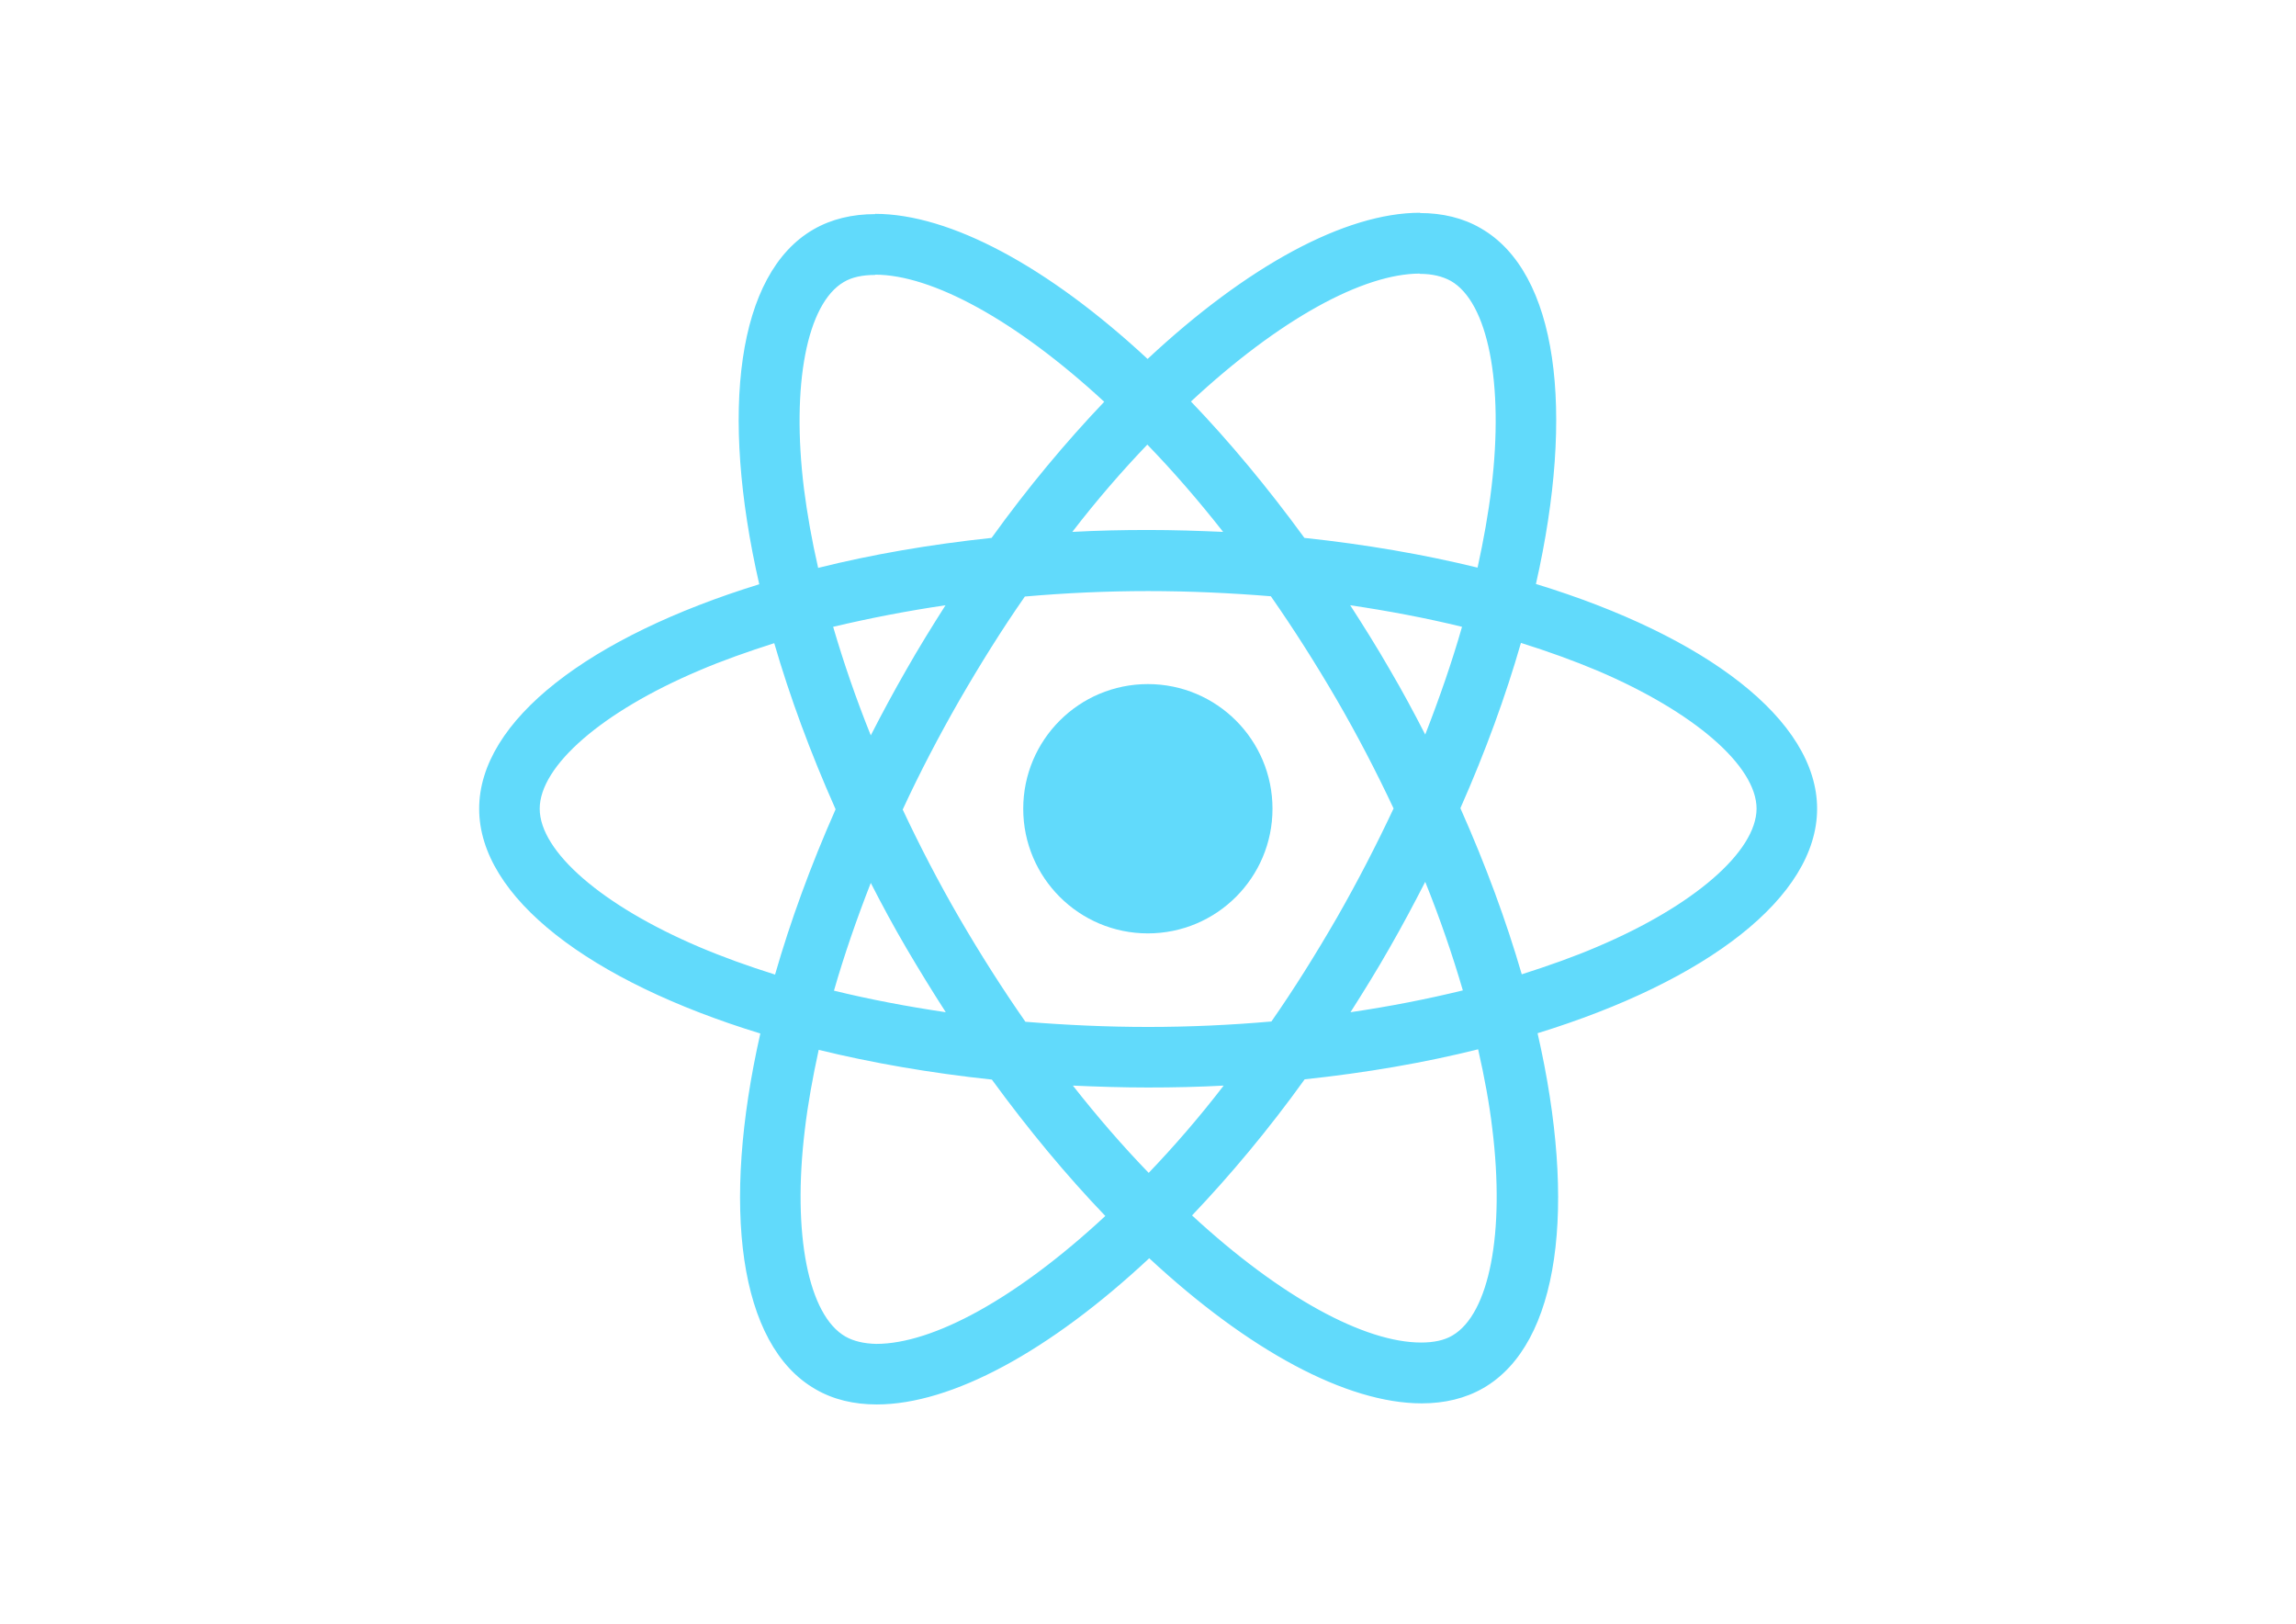
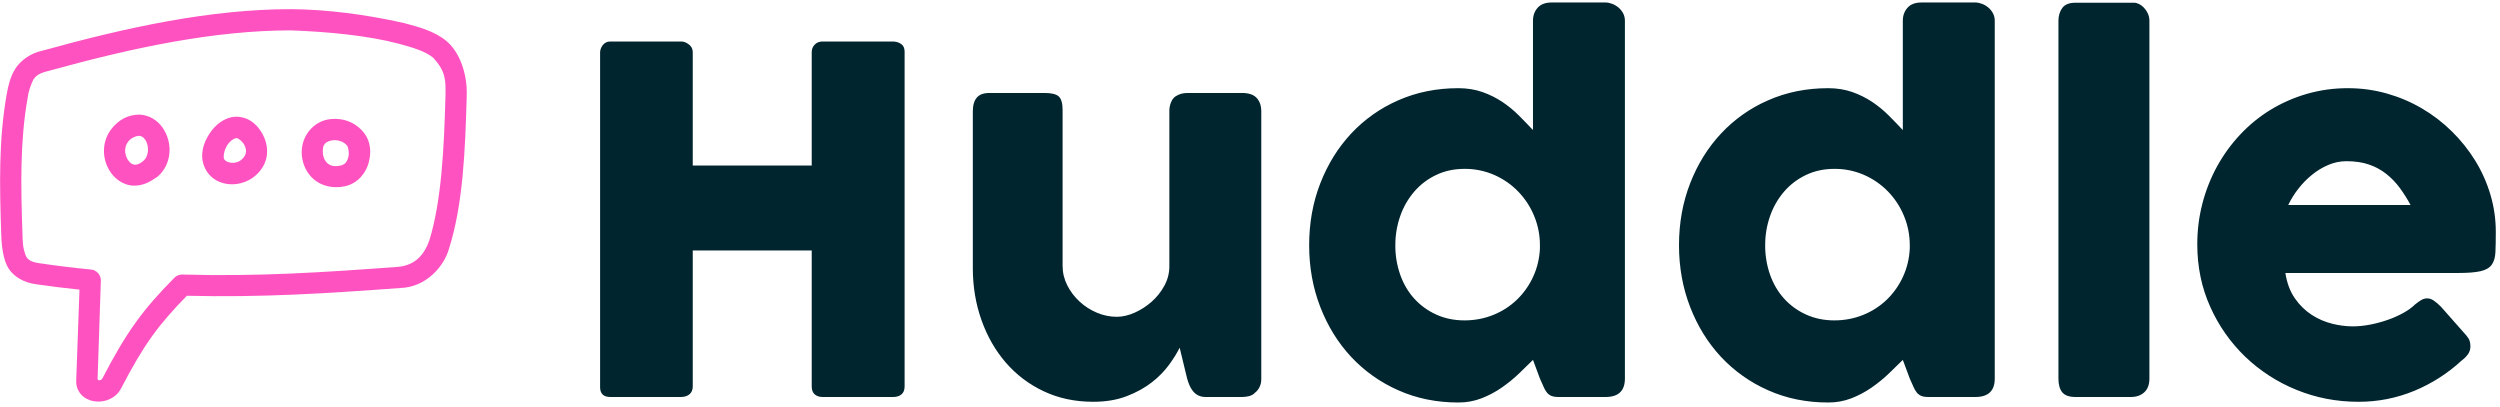
- <svg xmlns="http://www.w3.org/2000/svg" viewBox="0 0 841.9 595.3">
-   <g fill="#61DAFB">
-     <path d="M666.3 296.5c0-32.5-40.7-63.3-103.1-82.4 14.4-63.6 8-114.2-20.2-130.4-6.5-3.8-14.1-5.6-22.4-5.6v22.3c4.6 0 8.3.9 11.4 2.6 13.6 7.8 19.5 37.5 14.9 75.7-1.1 9.4-2.9 19.3-5.1 29.4-19.6-4.8-41-8.5-63.5-10.9-13.5-18.5-27.5-35.3-41.6-50 32.6-30.3 63.2-46.9 84-46.9V78c-27.5 0-63.5 19.6-99.9 53.6-36.4-33.8-72.4-53.2-99.9-53.2v22.3c20.7 0 51.4 16.5 84 46.6-14 14.7-28 31.4-41.3 49.9-22.6 2.4-44 6.1-63.6 11-2.3-10-4-19.7-5.2-29-4.7-38.2 1.1-67.9 14.6-75.8 3-1.8 6.9-2.6 11.5-2.6V78.5c-8.4 0-16 1.8-22.6 5.6-28.1 16.2-34.4 66.7-19.9 130.1-62.2 19.2-102.7 49.9-102.7 82.3 0 32.5 40.7 63.3 103.1 82.4-14.4 63.6-8 114.2 20.2 130.4 6.5 3.8 14.1 5.6 22.5 5.6 27.5 0 63.5-19.6 99.9-53.6 36.4 33.8 72.4 53.2 99.9 53.2 8.4 0 16-1.8 22.6-5.6 28.1-16.2 34.4-66.7 19.9-130.1 62-19.1 102.5-49.9 102.5-82.3zm-130.2-66.7c-3.7 12.9-8.3 26.2-13.5 39.5-4.1-8-8.4-16-13.1-24-4.6-8-9.5-15.8-14.4-23.4 14.2 2.1 27.9 4.7 41 7.9zm-45.8 106.5c-7.8 13.5-15.8 26.3-24.1 38.2-14.9 1.3-30 2-45.2 2-15.1 0-30.2-.7-45-1.9-8.3-11.9-16.4-24.6-24.2-38-7.6-13.1-14.5-26.4-20.8-39.8 6.2-13.4 13.2-26.8 20.7-39.9 7.8-13.5 15.8-26.3 24.1-38.2 14.9-1.3 30-2 45.2-2 15.1 0 30.2.7 45 1.9 8.3 11.9 16.4 24.6 24.2 38 7.6 13.1 14.5 26.4 20.8 39.8-6.3 13.4-13.2 26.8-20.7 39.9zm32.3-13c5.4 13.4 10 26.8 13.8 39.8-13.1 3.2-26.9 5.9-41.2 8 4.9-7.7 9.8-15.6 14.4-23.7 4.6-8 8.9-16.1 13-24.1zM421.2 430c-9.3-9.6-18.6-20.3-27.8-32 9 .4 18.2.7 27.5.7 9.4 0 18.7-.2 27.8-.7-9 11.7-18.3 22.4-27.5 32zm-74.4-58.9c-14.2-2.1-27.9-4.7-41-7.9 3.7-12.9 8.3-26.2 13.5-39.5 4.1 8 8.4 16 13.1 24 4.7 8 9.5 15.8 14.4 23.4zM420.7 163c9.3 9.6 18.6 20.3 27.8 32-9-.4-18.2-.7-27.5-.7-9.4 0-18.7.2-27.8.7 9-11.7 18.3-22.4 27.5-32zm-74 58.9c-4.9 7.7-9.8 15.6-14.4 23.7-4.6 8-8.9 16-13 24-5.4-13.4-10-26.8-13.8-39.8 13.1-3.1 26.9-5.8 41.2-7.9zm-90.5 125.2c-35.4-15.1-58.3-34.9-58.3-50.6 0-15.7 22.9-35.6 58.3-50.6 8.6-3.7 18-7 27.7-10.1 5.7 19.6 13.2 40 22.5 60.9-9.2 20.8-16.6 41.1-22.2 60.6-9.9-3.1-19.3-6.5-28-10.2zM310 490c-13.6-7.8-19.5-37.5-14.9-75.7 1.1-9.4 2.9-19.3 5.1-29.4 19.6 4.8 41 8.5 63.5 10.9 13.5 18.5 27.5 35.3 41.6 50-32.6 30.3-63.2 46.9-84 46.9-4.5-.1-8.3-1-11.3-2.7zm237.2-76.2c4.7 38.2-1.1 67.9-14.6 75.8-3 1.8-6.9 2.6-11.5 2.6-20.7 0-51.4-16.5-84-46.6 14-14.7 28-31.4 41.3-49.9 22.6-2.4 44-6.1 63.6-11 2.3 10.1 4.1 19.8 5.2 29.1zm38.5-66.7c-8.6 3.7-18 7-27.7 10.1-5.7-19.6-13.2-40-22.5-60.9 9.2-20.8 16.6-41.1 22.2-60.6 9.9 3.1 19.3 6.5 28.1 10.2 35.4 15.1 58.3 34.9 58.3 50.6-.1 15.7-23 35.6-58.4 50.6zM320.8 78.4z" />
-     <circle cx="420.9" cy="296.5" r="45.7" />
-     <path d="M520.5 78.1z" />
+ <svg xmlns="http://www.w3.org/2000/svg" width="240" height="39">
+   <g fill-rule="nonzero" fill="none">
+     <path d="M27.967.879C20.242.875 12.182 2.615 4.047 4.872c-1.033.208-2.041.884-2.574 1.72C.983 7.38.805 8.171.652 9c-.79 4.428-.694 8.776-.53 13.594.036 1.103.2 2.41.715 3.205.538.803 1.46 1.313 2.561 1.48a95.99 95.99 0 0 0 4.232.525l-.312 8.698c-.048.692.29 1.267.71 1.598.376.286.795.413 1.225.445.86.065 1.869-.303 2.37-1.257 2.195-4.224 3.572-6.089 6.317-8.895 7.158.176 13.407-.222 20.482-.745 2.501-.065 4.218-2.11 4.672-3.743 1.357-4.232 1.568-9.456 1.712-14.737.061-2.093-.665-4.148-1.95-5.234-1.222-.991-2.702-1.35-4.058-1.718C35.031 1.363 31.263.905 27.967.879zm10.29 3.31c1.358.369 2.555.724 3.31 1.337 1.26 1.339 1.218 2.23 1.2 3.675-.142 5.122-.388 10.093-1.544 13.86-.498 1.405-1.366 2.405-3.006 2.556-7.208.533-13.462.945-20.707.739a1.032 1.032 0 0 0-.763.302c-3.044 3.074-4.601 5.21-6.921 9.676-.054.102-.171.164-.315.175-.097-.005-.136-.08-.142-.148l.314-9.432c.019-.509-.401-.995-.907-1.05a95.48 95.48 0 0 1-5.06-.62c-.726-.111-.994-.31-1.193-.606-.346-.825-.338-1.335-.365-2.128-.162-4.775-.242-8.948.491-13.1.068-.614.298-1.242.542-1.767.404-.632 1.023-.725 1.644-.897 7.956-2.197 15.74-3.84 23.068-3.845 3.592.13 7.364.49 10.354 1.273zm-27.479 8.09c-1.096 1.313-.987 3.096-.14 4.29.442.625 1.132 1.128 1.972 1.242 1.091.09 1.783-.352 2.53-.86 1.353-1.176 1.49-3.228.461-4.71-.524-.755-1.362-1.208-2.218-1.24-1.172.012-1.968.535-2.605 1.277zm11.856-1.072c-1.092.035-1.975.791-2.514 1.607-.617.933-.977 2.101-.478 3.246.96 2.203 4.277 2.176 5.6-.063.61-1.032.454-2.205 0-3.056-.452-.85-1.136-1.543-2.131-1.702a2.494 2.494 0 0 0-.477-.032zm9.625.207c-.34-.008-.69.024-1.018.111-1.312.35-2.429 1.704-2.26 3.437.086.872.487 1.722 1.21 2.308.723.585 1.773.847 2.88.62 1.272-.26 2.06-1.285 2.323-2.275.263-.99.197-1.999-.414-2.817a3.47 3.47 0 0 0-2.72-1.384zm-18.965 1.623c.245.002.438.08.637.366.445.642.321 1.615-.128 2.005-.447.39-.726.424-.922.398-.196-.027-.395-.162-.573-.414-.34-.48-.44-1.256.007-1.81.238-.316.675-.513.98-.545zm9.483.223c.038.006.464.253.668.636.204.383.242.739.048 1.066-.577.976-1.804.712-1.99.287-.07-.162-.017-.813.32-1.32.335-.509.757-.7.954-.67zm10.564.748c.062.083.213.64.096 1.082-.118.442-.31.715-.78.811-.602.124-.94 0-1.193-.207-.254-.205-.425-.552-.462-.923-.09-.92.24-1.133.764-1.273.61-.15 1.3.112 1.575.51z" fill="#FF52C1" />
+     <path d="M57.61 4.996c.016-.26.111-.494.287-.701a.875.875 0 0 1 .701-.31h6.826c.23 0 .467.096.712.287a.883.883 0 0 1 .368.724v10.893h11.421V4.996c0-.276.096-.513.287-.712.192-.2.44-.3.747-.3h6.734c.306 0 .574.077.804.23.23.154.345.399.345.736V37.1c0 .337-.1.59-.3.758-.198.169-.459.253-.78.253h-6.803c-.306 0-.555-.084-.747-.253-.191-.168-.287-.42-.287-.758V24.047H66.504V37.1c0 .322-.104.57-.31.747-.207.176-.487.264-.84.264h-6.756c-.643 0-.972-.299-.988-.896V4.996zm62.875 32.725c-.199.168-.41.275-.632.321a3.123 3.123 0 0 1-.631.07h-3.47c-.276 0-.514-.05-.713-.15-.2-.1-.368-.234-.506-.402a2.384 2.384 0 0 1-.344-.575 4.884 4.884 0 0 1-.23-.666l-.712-2.942c-.23.475-.563 1.015-1 1.62a8.495 8.495 0 0 1-1.666 1.7c-.674.53-1.479.974-2.413 1.334-.935.36-2.007.54-3.218.54-1.746 0-3.332-.337-4.757-1.011a10.904 10.904 0 0 1-3.642-2.758c-1.003-1.164-1.781-2.524-2.332-4.08-.552-1.554-.828-3.213-.828-4.974V10.695c0-.582.127-1.022.38-1.321.252-.299.654-.448 1.206-.448h5.308c.66 0 1.111.11 1.356.333.245.222.368.655.368 1.298v14.96c0 .66.15 1.284.448 1.874.299.59.693 1.11 1.184 1.562.49.452 1.045.809 1.666 1.069.62.26 1.252.39 1.896.39.551 0 1.122-.13 1.712-.39a6.361 6.361 0 0 0 1.631-1.046c.498-.436.908-.95 1.23-1.54.322-.59.482-1.214.482-1.872V10.626c0-.26.05-.52.15-.781.1-.26.249-.46.448-.598.199-.122.387-.206.563-.252.176-.046.38-.07.609-.07h5.194c.658 0 1.133.162 1.424.483.291.322.437.751.437 1.287v25.716c0 .29-.065.559-.195.804s-.31.437-.54.574l.137-.068zm26.681-3.172c-.414.414-.87.858-1.367 1.333-.498.475-1.046.92-1.643 1.333a9.3 9.3 0 0 1-1.93 1.023 6.097 6.097 0 0 1-2.23.402c-2.083 0-4.002-.39-5.757-1.172a13.777 13.777 0 0 1-4.527-3.206c-1.264-1.356-2.252-2.953-2.964-4.792-.713-1.838-1.069-3.814-1.069-5.929 0-2.13.356-4.11 1.069-5.94.712-1.83 1.7-3.424 2.964-4.78a13.635 13.635 0 0 1 4.527-3.194c1.755-.774 3.674-1.161 5.757-1.161.843 0 1.613.123 2.31.368a8.51 8.51 0 0 1 1.907.942c.575.383 1.103.816 1.586 1.298.482.483.938.954 1.367 1.414V1.985c0-.49.15-.903.448-1.24.299-.338.747-.506 1.345-.506h5.17c.2 0 .41.042.632.126.222.085.425.203.61.357.183.153.332.337.447.551.115.215.173.452.173.712v34.357c0 1.18-.62 1.77-1.862 1.77h-4.504c-.306 0-.544-.04-.712-.116a1.13 1.13 0 0 1-.426-.333 2.319 2.319 0 0 1-.31-.551 17.13 17.13 0 0 0-.344-.77l-.667-1.793zm-13.214-11.008a8.39 8.39 0 0 0 .471 2.839c.314.88.762 1.643 1.345 2.286a6.384 6.384 0 0 0 2.102 1.528c.82.376 1.728.563 2.724.563.98 0 1.903-.176 2.769-.528a7.058 7.058 0 0 0 2.263-1.46 7.256 7.256 0 0 0 1.552-2.194c.39-.843.609-1.747.655-2.712v-.322a7.26 7.26 0 0 0-.552-2.803 7.427 7.427 0 0 0-1.528-2.344 7.242 7.242 0 0 0-2.298-1.597 6.977 6.977 0 0 0-2.861-.586c-.996 0-1.904.195-2.724.586-.82.39-1.52.923-2.102 1.597a7.236 7.236 0 0 0-1.345 2.344 8.35 8.35 0 0 0-.47 2.803zm48.72 11.008c-.414.414-.87.858-1.368 1.333-.498.475-1.046.92-1.643 1.333a9.3 9.3 0 0 1-1.93 1.023 6.097 6.097 0 0 1-2.23.402c-2.083 0-4.002-.39-5.756-1.172a13.777 13.777 0 0 1-4.528-3.206c-1.263-1.356-2.252-2.953-2.964-4.792-.712-1.838-1.069-3.814-1.069-5.929 0-2.13.357-4.11 1.069-5.94s1.7-3.424 2.964-4.78a13.635 13.635 0 0 1 4.528-3.194c1.754-.774 3.673-1.161 5.756-1.161.843 0 1.613.123 2.31.368a8.51 8.51 0 0 1 1.907.942c.575.383 1.103.816 1.586 1.298.483.483.938.954 1.367 1.414V1.985c0-.49.15-.903.448-1.24.3-.338.747-.506 1.345-.506h5.17c.2 0 .41.042.632.126.223.085.426.203.61.357.183.153.333.337.448.551.114.215.172.452.172.712v34.357c0 1.18-.62 1.77-1.862 1.77h-4.504c-.306 0-.544-.04-.712-.116a1.13 1.13 0 0 1-.425-.333 2.319 2.319 0 0 1-.31-.551 17.13 17.13 0 0 0-.345-.77l-.667-1.793zm-13.215-11.008a8.39 8.39 0 0 0 .471 2.839c.315.88.763 1.643 1.345 2.286a6.384 6.384 0 0 0 2.103 1.528c.82.376 1.727.563 2.723.563.98 0 1.903-.176 2.769-.528a7.058 7.058 0 0 0 2.264-1.46 7.256 7.256 0 0 0 1.55-2.194c.391-.843.61-1.747.656-2.712v-.322a7.26 7.26 0 0 0-.552-2.803 7.427 7.427 0 0 0-1.528-2.344 7.242 7.242 0 0 0-2.298-1.597 6.977 6.977 0 0 0-2.861-.586c-.996 0-1.904.195-2.723.586-.82.39-1.521.923-2.103 1.597a7.236 7.236 0 0 0-1.345 2.344 8.35 8.35 0 0 0-.47 2.803zM197.61 2.008c0-.49.122-.903.367-1.24.246-.338.667-.506 1.264-.506h5.63c.154 0 .315.042.483.126a1.7 1.7 0 0 1 .471.357c.146.153.268.337.368.551.1.215.15.452.15.712v34.334c0 .582-.165 1.022-.495 1.321-.329.299-.754.448-1.275.448h-5.332c-.597 0-1.018-.15-1.264-.448-.245-.299-.367-.74-.367-1.321V2.008zm38.7 32.61a15.31 15.31 0 0 1-4.55 2.907 13.87 13.87 0 0 1-5.355 1.046c-2.1 0-4.083-.383-5.952-1.15a15.494 15.494 0 0 1-4.918-3.182 15.273 15.273 0 0 1-3.355-4.792c-.828-1.838-1.241-3.837-1.241-5.998 0-1.348.164-2.654.494-3.918a15.45 15.45 0 0 1 1.402-3.55 15.055 15.055 0 0 1 2.206-3.045 13.957 13.957 0 0 1 2.907-2.379 14.327 14.327 0 0 1 3.493-1.54 14.084 14.084 0 0 1 3.975-.551c1.272 0 2.505.169 3.7.506 1.195.337 2.318.812 3.367 1.424 1.05.613 2.01 1.349 2.884 2.207a14.896 14.896 0 0 1 2.252 2.815 13.58 13.58 0 0 1 1.46 3.263c.344 1.157.517 2.348.517 3.573 0 .797-.012 1.448-.035 1.954-.023.505-.142.908-.356 1.206-.215.3-.57.506-1.069.62-.498.116-1.23.173-2.194.173h-16.546c.153.98.463 1.8.93 2.46a5.842 5.842 0 0 0 1.62 1.573c.613.391 1.264.67 1.954.84a8.24 8.24 0 0 0 1.953.252c.552 0 1.118-.058 1.7-.172a12.179 12.179 0 0 0 1.69-.46 9.557 9.557 0 0 0 1.493-.667c.452-.252.816-.517 1.092-.792.245-.2.456-.349.632-.449.176-.1.364-.149.563-.149.2 0 .402.07.61.207a4.8 4.8 0 0 1 .7.597l2.436 2.758c.168.2.276.38.322.54.046.161.069.326.069.494 0 .307-.085.571-.253.793a2.89 2.89 0 0 1-.598.586zm-11.054-19.143c-.598 0-1.176.119-1.735.356a6.547 6.547 0 0 0-1.575.954c-.49.398-.93.85-1.321 1.356a8.315 8.315 0 0 0-.954 1.54h11.743a13.536 13.536 0 0 0-1.045-1.655 7.081 7.081 0 0 0-1.287-1.333 5.558 5.558 0 0 0-1.655-.896c-.62-.215-1.344-.322-2.171-.322z" fill="#00252E" />
  </g>
</svg>
